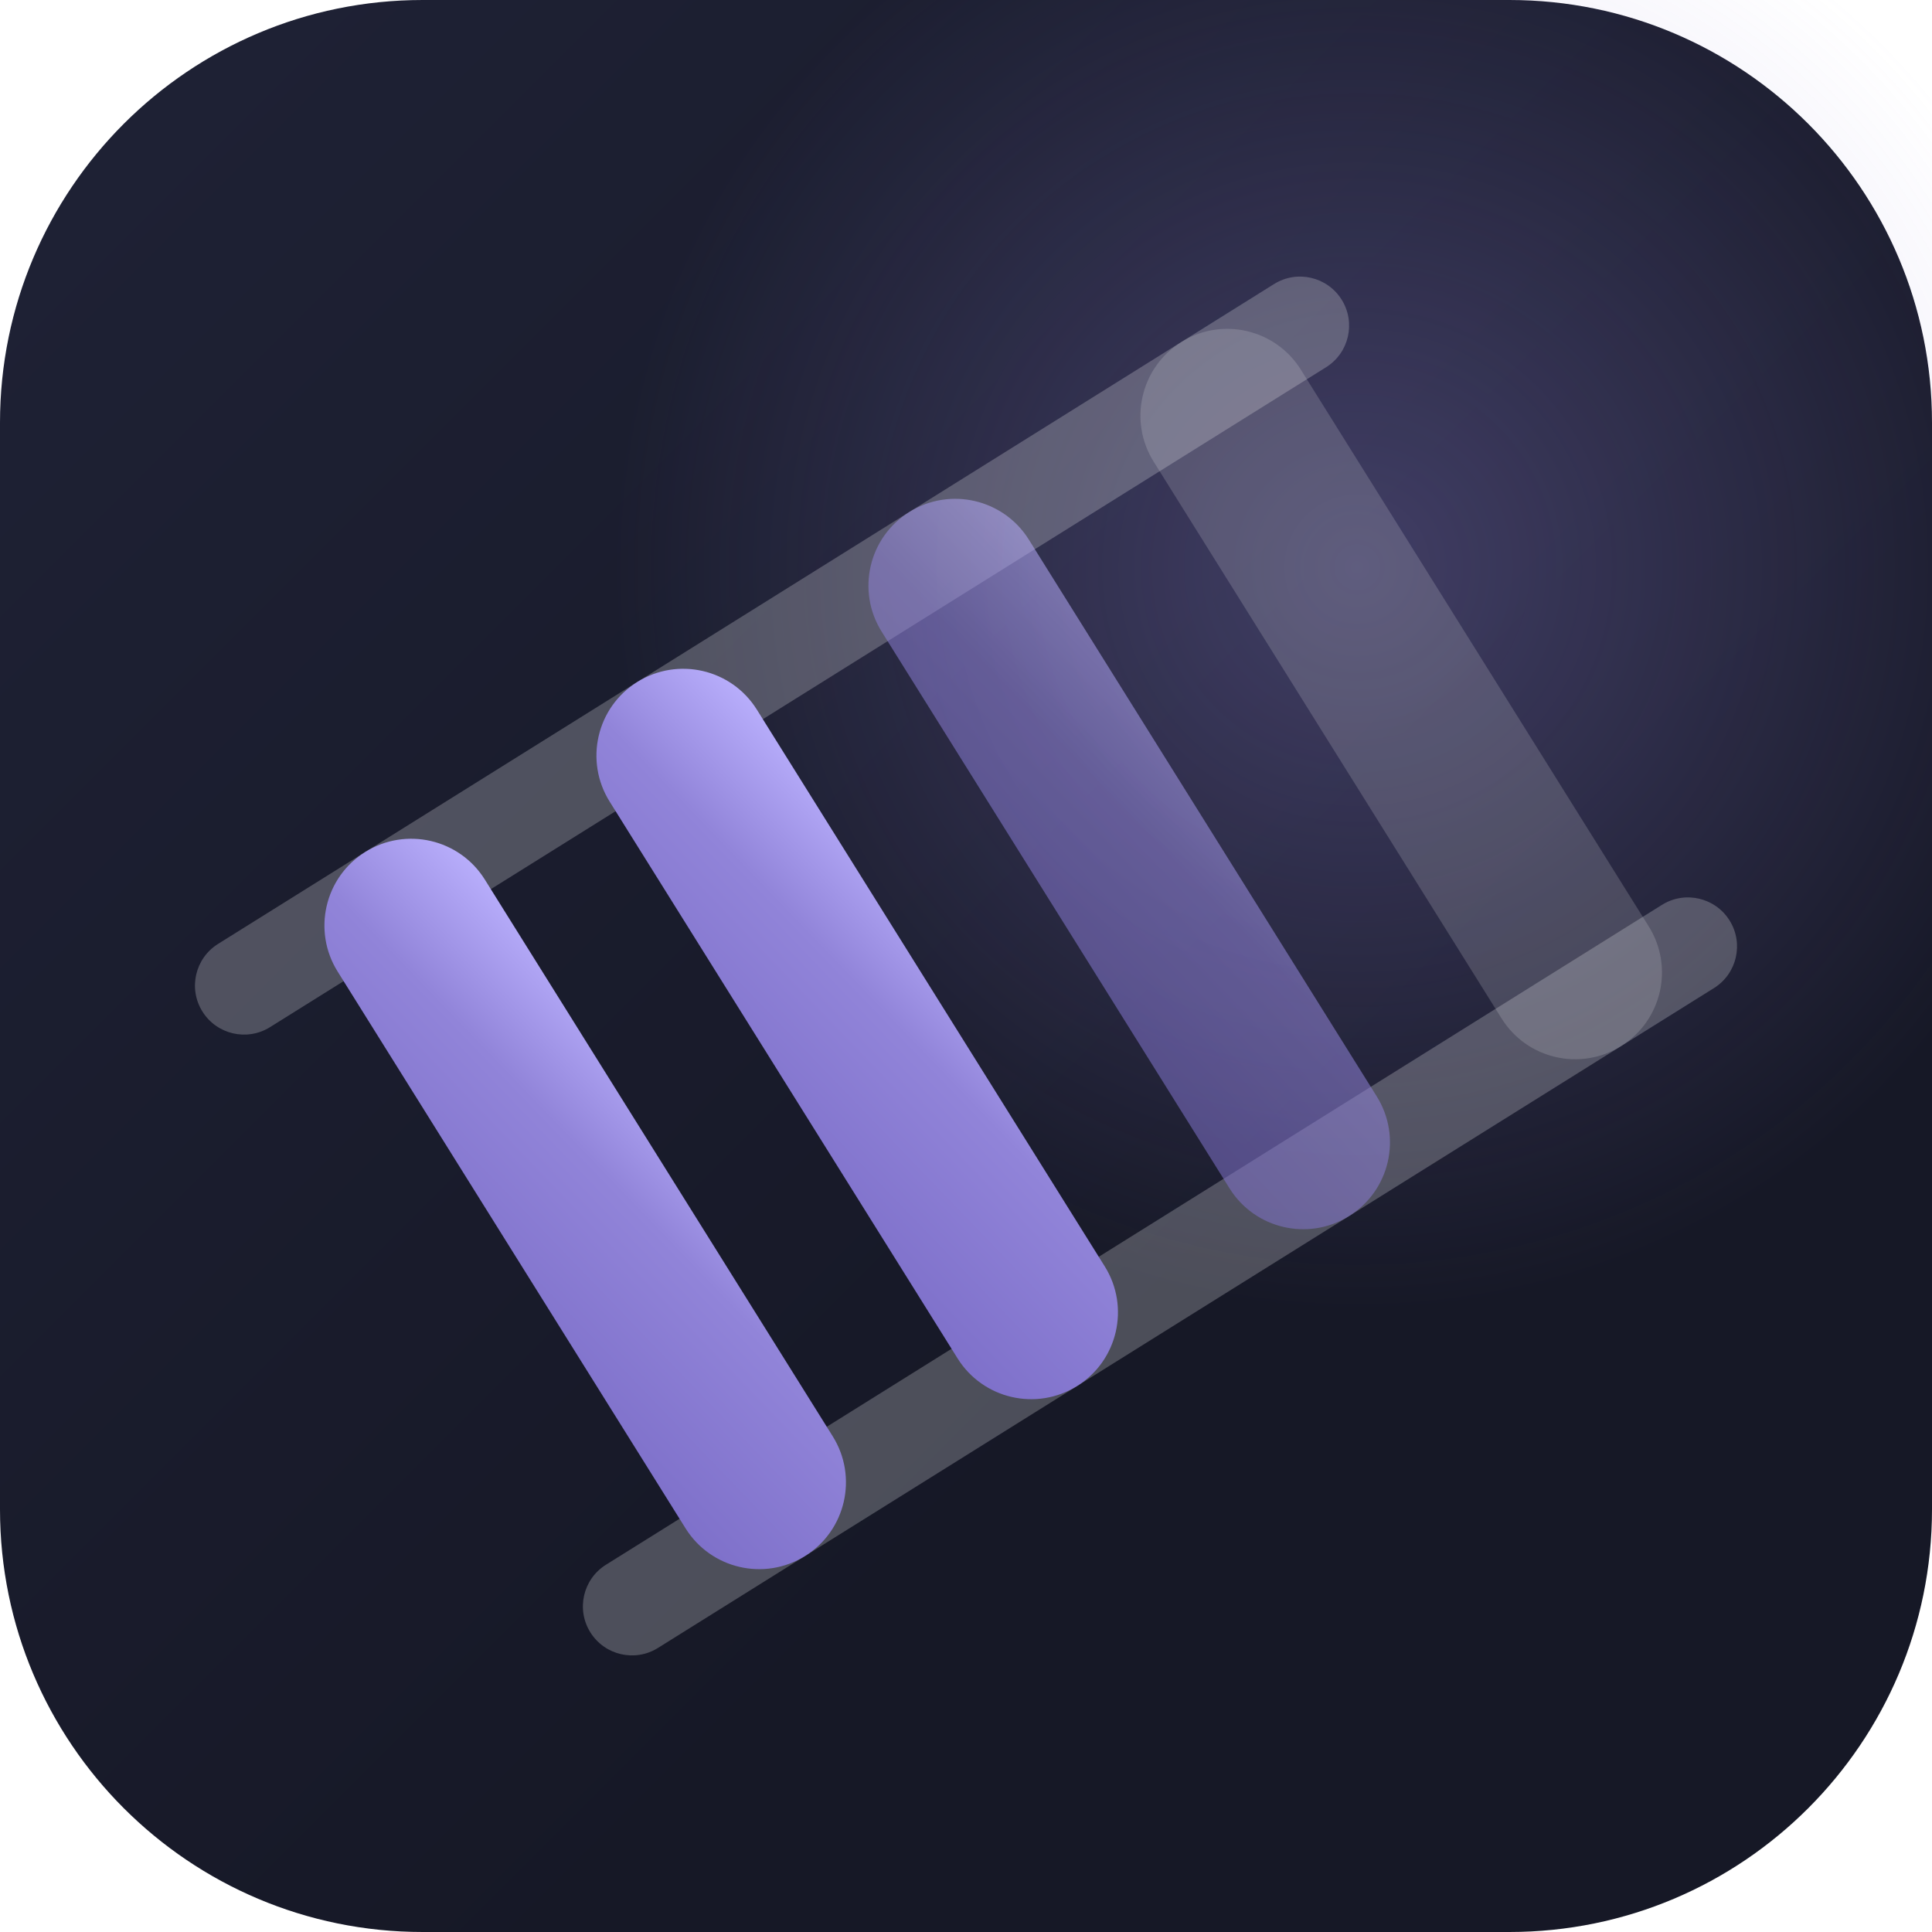
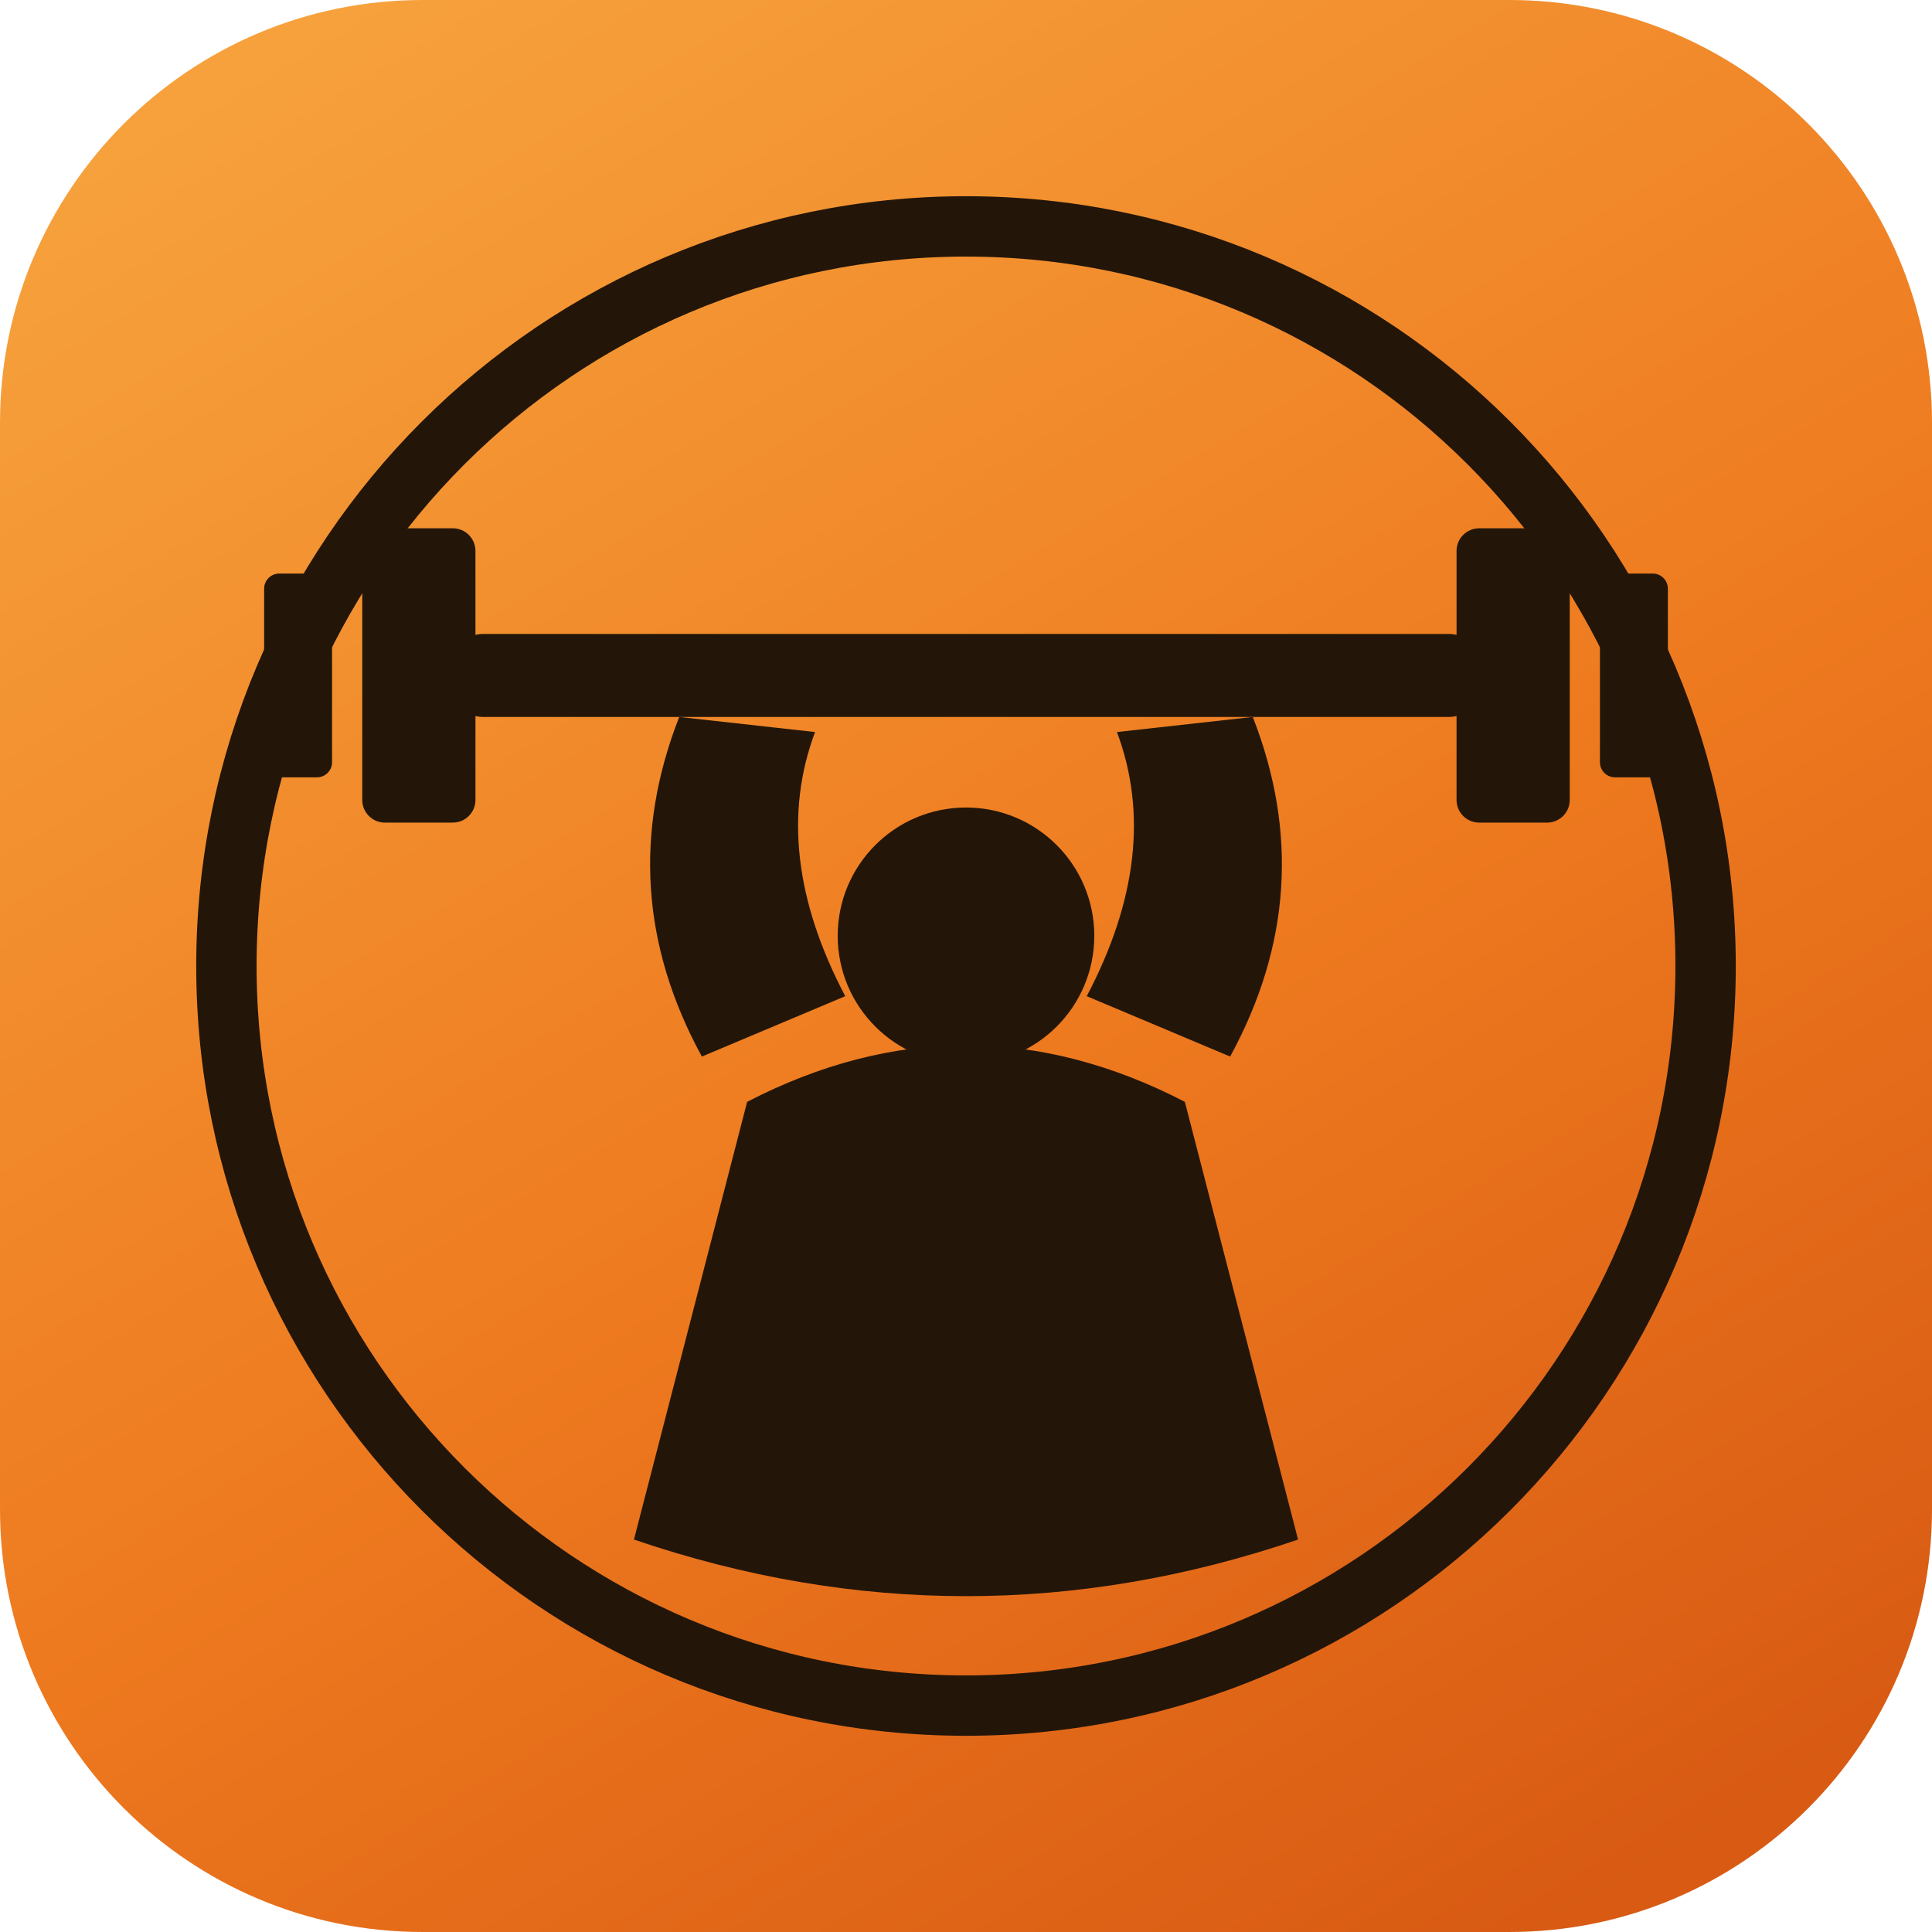
<svg xmlns="http://www.w3.org/2000/svg" viewBox="0 0 512 512">
  <defs>
-     <linearGradient id="ground" x1="0%" y1="0%" x2="100%" y2="100%">
-       <stop offset="0%" stop-color="#1f2236" />
-       <stop offset="65%" stop-color="#161826" />
+     <linearGradient id="fav-bg" x1="20%" y1="0%" x2="80%" y2="100%">
+       <stop offset="0%" stop-color="#f6a13c" />
+       <stop offset="55%" stop-color="#ee7a1f" />
+       <stop offset="100%" stop-color="#d85a13" />
    </linearGradient>
-     <linearGradient id="lit" x1="0%" y1="100%" x2="100%" y2="0%">
-       <stop offset="0%" stop-color="#7d6fc9" />
-       <stop offset="60%" stop-color="#9184d9" />
-       <stop offset="100%" stop-color="#bcb2ff" />
-     </linearGradient>
-     <radialGradient id="glow" cx="50%" cy="50%" r="50%">
-       <stop offset="0%" stop-color="#9184d9" stop-opacity=".34" />
-       <stop offset="100%" stop-color="#9184d9" stop-opacity="0" />
-     </radialGradient>
  </defs>
-   <rect width="512" height="512" rx="112" fill="url(#ground)" />
-   <circle cx="360" cy="150" r="200" fill="url(#glow)" />
-   <g transform="rotate(-32 256 256)">
-     <g fill="#e9e9ed" opacity=".26">
-       <rect x="78" y="146" width="356" height="26" rx="13" />
-       <rect x="78" y="340" width="356" height="26" rx="13" />
-     </g>
-     <rect x="114" y="146" width="46" height="220" rx="23" fill="url(#lit)" />
-     <rect x="199" y="146" width="46" height="220" rx="23" fill="url(#lit)" />
-     <rect x="284" y="146" width="46" height="220" rx="23" fill="url(#lit)" opacity=".55" />
-     <rect x="369" y="146" width="46" height="220" rx="23" fill="#e9e9ed" opacity=".18" />
+   <rect width="512" height="512" rx="112" fill="url(#fav-bg)" />
+   <circle cx="256" cy="256" r="196" fill="none" stroke="#231609" stroke-width="16" />
+   <g fill="#231609">
+     <rect x="120" y="168" width="272" height="22" rx="8" />
+     <rect x="96" y="140" width="30" height="78" rx="6" />
+     <rect x="70" y="152" width="18" height="54" rx="4" />
+     <rect x="386" y="140" width="30" height="78" rx="6" />
+     <rect x="424" y="152" width="18" height="54" rx="4" />
+   </g>
+   <g fill="#231609">
+     <circle cx="256" cy="248" r="34" />
+     <path d="M180 190 q-18 46 6 90 l38-16 q-20-38-8-70 z" />
+     <path d="M332 190 q18 46-6 90 l-38-16 q20-38 8-70 z" />
+     <path d="M198 292 q58-30 116 0 l30 116 q-88 30-176 0 z" />
  </g>
</svg>
